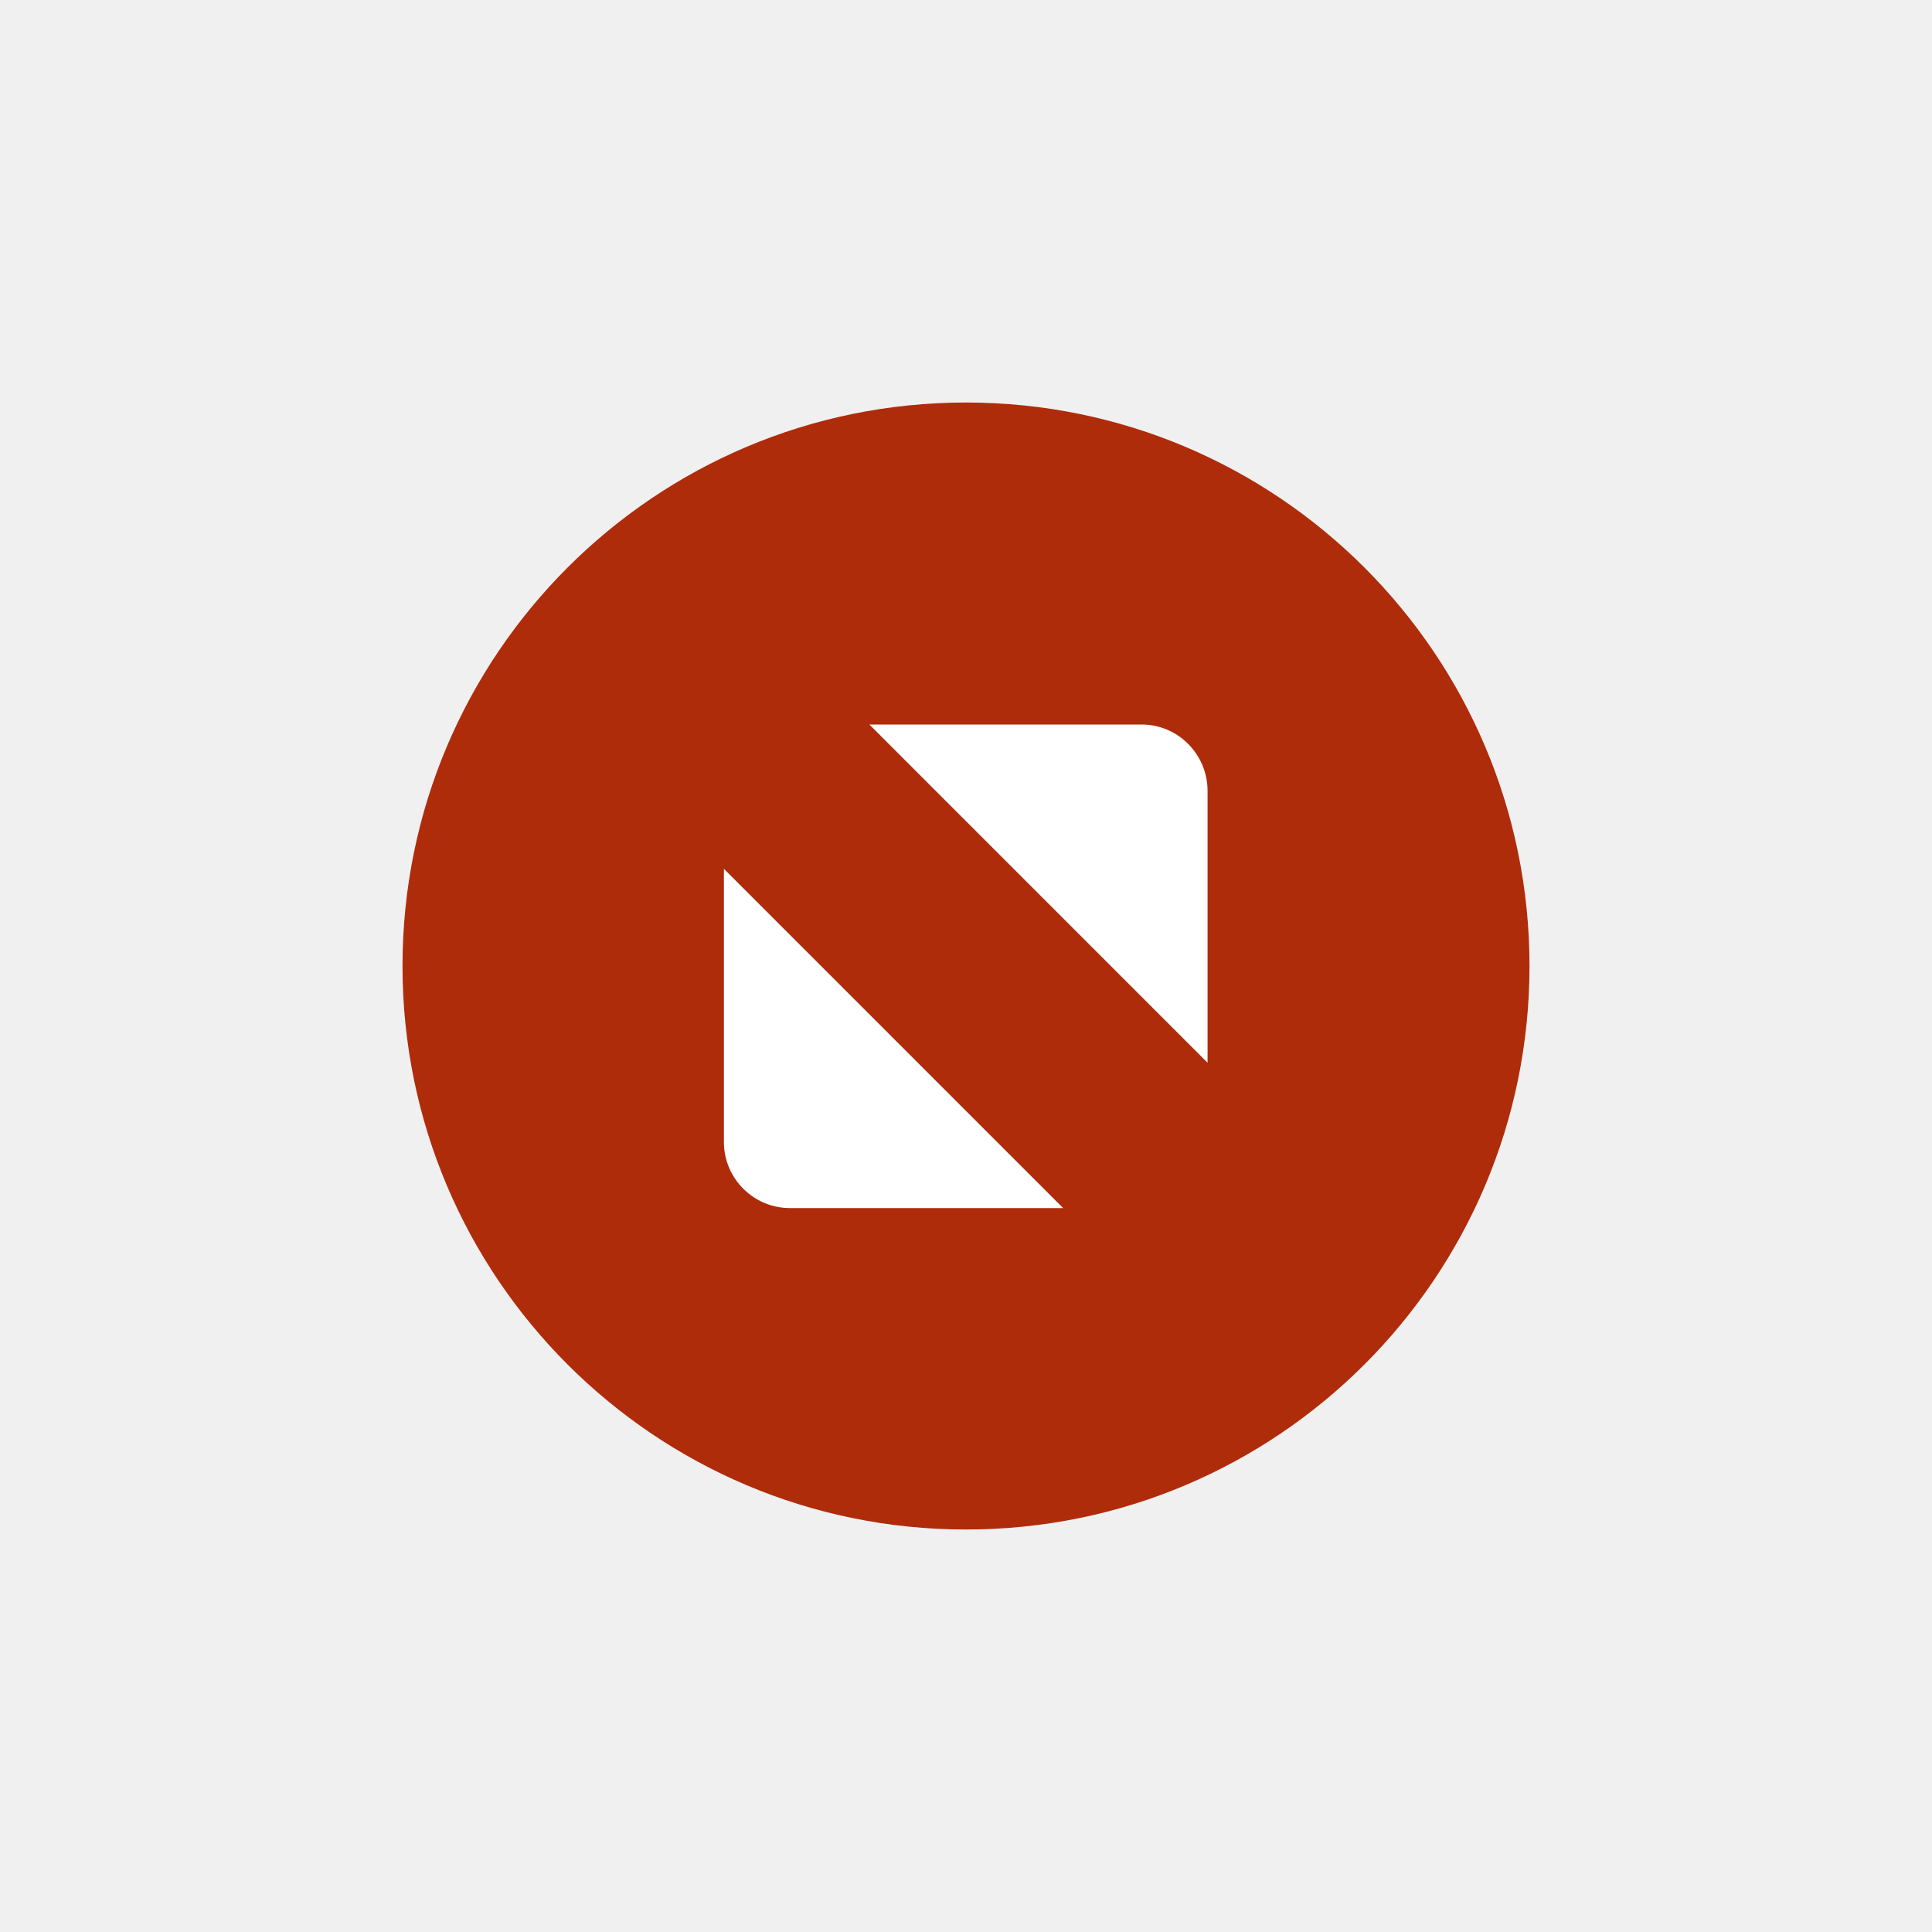
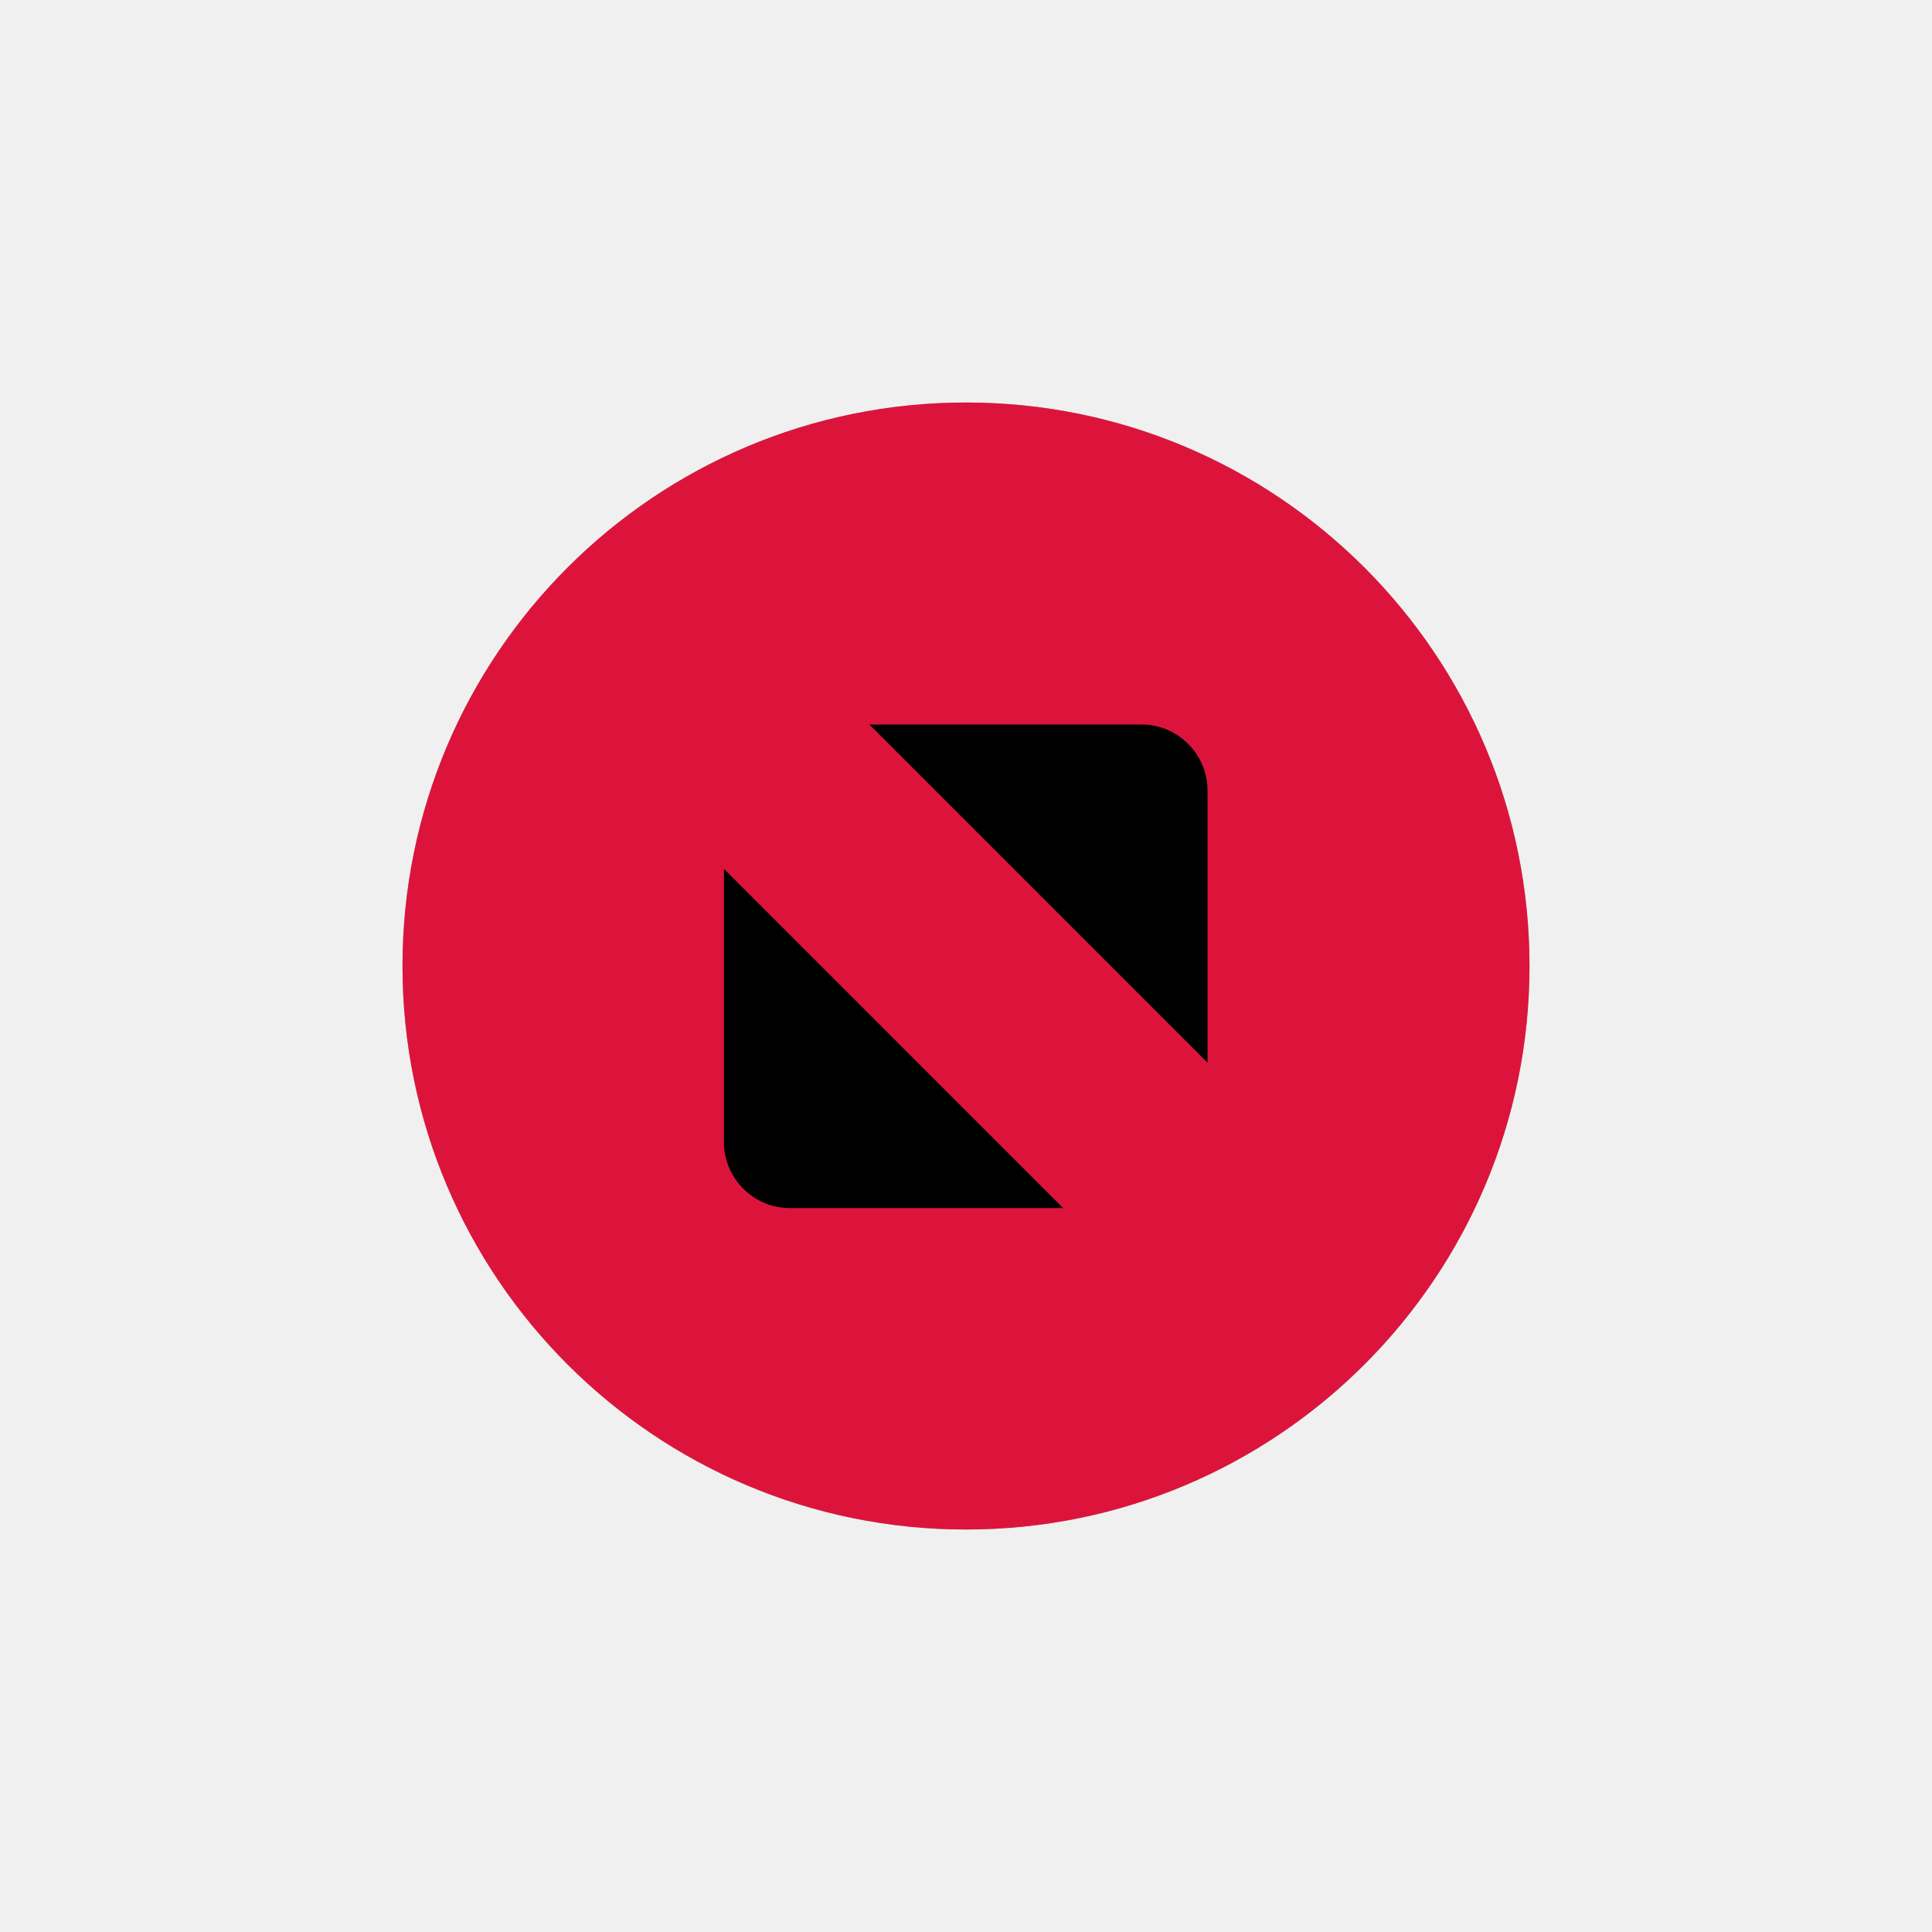
- <svg xmlns="http://www.w3.org/2000/svg" width="24" height="24" id="svg4306" version="1.1" style="enable-background:new">
+ <svg xmlns="http://www.w3.org/2000/svg" xmlns:ns1="http://www.openswatchbook.org/uri/2009/osb" xmlns:xlink="http://www.w3.org/1999/xlink" width="24" height="24" id="svg4306" version="1.1" style="enable-background:new">
  <defs id="defs4308">
+     <linearGradient id="selected_fg_color" ns1:paint="solid">
+       <stop style="stop-color:#ffffffgitgitgitgitgit;stop-opacity:1;" offset="0" id="stop4188" />
+     </linearGradient>
+     <linearGradient id="selected_bg_color" ns1:paint="solid">
+       <stop style="stop-color:#DC143C;stop-opacity:1;" offset="0" id="stop4185" />
+     </linearGradient>
    <linearGradient id="linearGradient3770">
      <stop style="stop-color:#000000;stop-opacity:0.628;" offset="0" id="stop3772" />
      <stop style="stop-color:#000000;stop-opacity:0.498;" offset="1" id="stop3774" />
    </linearGradient>
    <linearGradient id="linearGradient4882">
      <stop style="stop-color:#ffffff;stop-opacity:1;" offset="0" id="stop4884" />
      <stop style="stop-color:#ffffff;stop-opacity:0;" offset="1" id="stop4886" />
    </linearGradient>
    <linearGradient id="linearGradient3784-6">
      <stop style="stop-color:#ffffff;stop-opacity:0.216;" offset="0" id="stop3786-4" />
      <stop style="stop-color:#ffffff;stop-opacity:0;" offset="1" id="stop3788-6" />
    </linearGradient>
    <linearGradient id="linearGradient4892">
      <stop id="stop4894" offset="0" style="stop-color:#2f3a42;stop-opacity:1;" />
      <stop id="stop4896" offset="1" style="stop-color:#1d242a;stop-opacity:1;" />
    </linearGradient>
    <linearGradient id="linearGradient4882-4">
      <stop id="stop4884-9" offset="0" style="stop-color:#728495;stop-opacity:1;" />
      <stop id="stop4886-9" offset="1" style="stop-color:#617c95;stop-opacity:0;" />
    </linearGradient>
+     <linearGradient xlink:href="#selected_bg_color" id="linearGradient4187" x1="1376" y1="248" x2="1376" y2="262" gradientUnits="userSpaceOnUse" />
+     <linearGradient xlink:href="#selected_fg_color" id="linearGradient4190" x1="88.997" y1="972" x2="88.997" y2="978.007" gradientUnits="userSpaceOnUse" />
  </defs>
  <g id="layer1" transform="translate(0,-1028.362)">
-     <g style="display:inline" id="titlebutton-max-active" transform="translate(-408,1218)">
-       <g id="g4891-4" style="display:inline;opacity:1" transform="translate(-882,-432.6378)">
-         <g transform="translate(-132,0)" style="display:inline;opacity:1" id="g4490-2-9-1-2">
-           <g id="g4092-0-6-3-6-8" style="display:inline" transform="translate(58,0)">
-             <circle r="7" cy="255" cx="1376" style="fill:#af2c0b;fill-opacity:1;stroke:none;stroke-width:0;stroke-linecap:butt;stroke-linejoin:miter;stroke-miterlimit:4;stroke-dasharray:none;stroke-dashoffset:0;stroke-opacity:1" id="path4068-7-6-5-1-6" />
-           </g>
-         </g>
-         <g id="g4806-5-2" transform="translate(1294,247)" style="fill:#c0e3ff;fill-opacity:1">
-           <g transform="translate(-81.0002,-967)" style="display:inline;fill:#c0e3ff;fill-opacity:1" id="layer9-78-2-0" />
-           <g transform="translate(-81.0002,-967)" id="layer10-3-9-9" style="fill:#c0e3ff;fill-opacity:1" />
-           <g transform="translate(-81.0002,-967)" id="layer11-19-7-6" style="fill:#c0e3ff;fill-opacity:1" />
-           <g transform="translate(-81.0002,-967)" id="layer13-4-7-4" style="fill:#c0e3ff;fill-opacity:1" />
-           <g transform="translate(-81.0002,-967)" id="layer14-8-9-7" style="fill:#c0e3ff;fill-opacity:1" />
-           <g transform="translate(-81.0002,-967)" style="display:inline;fill:#c0e3ff;fill-opacity:1" id="layer15-5-4-2" />
-           <g transform="translate(-81.0002,-967)" style="display:inline;fill:#c0e3ff;fill-opacity:1" id="g71291-1-4-6" />
-           <g transform="translate(-81.0002,-967)" style="display:inline;fill:#c0e3ff;fill-opacity:1" id="g4953-7-0-8" />
-           <g transform="translate(-81.0002,-967)" style="display:inline;fill:#c0e3ff;fill-opacity:1" id="layer12-3-7-2">
-             <path d="m 87.8,972 3.382,0 c 0.45,0 0.816,0.368 0.819,0.819 l 0,3.382 z m 2.407,6.007 -3.395,0 c -0.45,0 -0.819,-0.368 -0.819,-0.819 l 0,-3.395 4.214,4.214" style="fill:#ffffff;fill-opacity:1;fill-rule:evenodd;stroke:none" id="path4293-4-9" />
+     <g style="display:inline" id="titlebutton-max-hover-dark" transform="translate(-509,1218)">
+       <g id="g4891-5-8" style="display:inline;opacity:1" transform="translate(-781,-432.6378)">
+         <ellipse cy="255" cx="1302" style="display:inline;opacity:0.45;fill:#5f697f;fill-opacity:1;stroke:none;stroke-width:0;stroke-linecap:butt;stroke-linejoin:miter;stroke-miterlimit:4;stroke-dasharray:none;stroke-dashoffset:0;stroke-opacity:1" id="path4068-7-5-9-6-7-2-4-6-6" rx="6" ry="6" />
+         <path style="display:inline;opacity:0.37;fill:#15171c;fill-opacity:1;stroke:none;stroke-width:0;stroke-linecap:butt;stroke-linejoin:miter;stroke-miterlimit:4;stroke-dasharray:none;stroke-dashoffset:0;stroke-opacity:1" d="m 1302,248 a 7,7 0 0 0 -7,7 7,7 0 0 0 7,7 7,7 0 0 0 7,-7 7,7 0 0 0 -7,-7 z m 0,1 a 6,6 0 0 1 6,6 6,6 0 0 1 -6,6 6,6 0 0 1 -6,-6 6,6 0 0 1 6,-6 z" id="path4068-7-5-9-6-7-2-5-78-2-6" />
+         <g id="g4806-9-0-6" transform="translate(1294,247)" style="fill:#c0e3ff;fill-opacity:1">
+           <g transform="translate(-81.0002,-967)" style="display:inline;fill:#c0e3ff;fill-opacity:1" id="layer9-78-7-6-6" />
+           <g transform="translate(-81.0002,-967)" id="layer10-3-3-2-7" style="fill:#c0e3ff;fill-opacity:1" />
+           <g transform="translate(-81.0002,-967)" id="layer11-19-75-1-2" style="fill:#c0e3ff;fill-opacity:1" />
+           <g transform="translate(-81.0002,-967)" id="layer13-4-9-2-3" style="fill:#c0e3ff;fill-opacity:1" />
+           <g transform="translate(-81.0002,-967)" id="layer14-8-5-0-4" style="fill:#c0e3ff;fill-opacity:1" />
+           <g transform="translate(-81.0002,-967)" style="display:inline;fill:#c0e3ff;fill-opacity:1" id="layer15-5-8-0-4" />
+           <g transform="translate(-81.0002,-967)" style="display:inline;fill:#c0e3ff;fill-opacity:1" id="g71291-1-7-5-9" />
+           <g transform="translate(-81.0002,-967)" style="display:inline;fill:#c0e3ff;fill-opacity:1" id="g4953-7-1-4-1" />
+           <g transform="translate(-81.0002,-967)" style="display:inline;fill:#c0e3ff;fill-opacity:1" id="layer12-3-0-0-6">
+             <path d="m 87.8,972 3.382,0 c 0.45,0 0.816,0.368 0.819,0.819 l 0,3.382 z m 2.407,6.007 -3.395,0 c -0.45,0 -0.819,-0.368 -0.819,-0.819 l 0,-3.395 4.214,4.214" style="opacity:1;fill:#c4c7cc;fill-opacity:1;fill-rule:evenodd;stroke:none" id="path4293-6-7-1" />
          </g>
        </g>
      </g>
-       <rect y="-185.638" x="412" height="16" width="16" id="rect17883-79" style="display:inline;opacity:1;fill:none;fill-opacity:1;stroke:none;stroke-width:1;stroke-linecap:butt;stroke-linejoin:miter;stroke-miterlimit:4;stroke-dasharray:none;stroke-dashoffset:0;stroke-opacity:0" />
+       <rect y="-185.638" x="513" height="16" width="16" id="rect17883-0-1-5" style="display:inline;opacity:1;fill:none;fill-opacity:1;stroke:none;stroke-width:1;stroke-linecap:butt;stroke-linejoin:miter;stroke-miterlimit:4;stroke-dasharray:none;stroke-dashoffset:0;stroke-opacity:0" />
+     </g>
+     <g style="display:inline" id="titlebutton-max-active-dark" transform="translate(-408,1218)">
+       <g id="g4891-4-5-5" style="display:inline;opacity:1" transform="translate(-882,-432.6378)">
+         <g transform="translate(-132,0)" style="display:inline;opacity:1" id="g4490-2-9-1-2-4-8">
+           <g id="g4092-0-6-3-6-8-3-7" style="display:inline" transform="translate(58,0)">
+             <circle r="7" cy="255" cx="1376" style="fill:url(#linearGradient4187);fill-opacity:1;stroke:none;stroke-width:0;stroke-linecap:butt;stroke-linejoin:miter;stroke-miterlimit:4;stroke-dasharray:none;stroke-dashoffset:0;stroke-opacity:1" id="path4068-7-6-5-1-6-6-0" />
+           </g>
+         </g>
+         <g id="g4806-5-2-2-9" transform="translate(1294,247)" style="fill:#c0e3ff;fill-opacity:1">
+           <g transform="translate(-81.0002,-967)" style="display:inline;fill:#c0e3ff;fill-opacity:1" id="layer9-78-2-0-0-8" />
+           <g transform="translate(-81.0002,-967)" id="layer10-3-9-9-51-2" style="fill:#c0e3ff;fill-opacity:1" />
+           <g transform="translate(-81.0002,-967)" id="layer11-19-7-6-4-7" style="fill:#c0e3ff;fill-opacity:1" />
+           <g transform="translate(-81.0002,-967)" id="layer13-4-7-4-0-9" style="fill:#c0e3ff;fill-opacity:1" />
+           <g transform="translate(-81.0002,-967)" id="layer14-8-9-7-6-0" style="fill:#c0e3ff;fill-opacity:1" />
+           <g transform="translate(-81.0002,-967)" style="display:inline;fill:#c0e3ff;fill-opacity:1" id="layer15-5-4-2-4-4" />
+           <g transform="translate(-81.0002,-967)" style="display:inline;fill:#c0e3ff;fill-opacity:1" id="g71291-1-4-6-4-2" />
+           <g transform="translate(-81.0002,-967)" style="display:inline;fill:#c0e3ff;fill-opacity:1" id="g4953-7-0-8-22-2" />
+           <g transform="translate(-81.0002,-967)" style="display:inline;fill:#c0e3ff;fill-opacity:1" id="layer12-3-7-2-3-1">
+             <path d="m 87.8,972 3.382,0 c 0.45,0 0.816,0.368 0.819,0.819 l 0,3.382 z m 2.407,6.007 -3.395,0 c -0.45,0 -0.819,-0.368 -0.819,-0.819 l 0,-3.395 4.214,4.214" style="fill:url(#linearGradient4190);fill-opacity:1;fill-rule:evenodd;stroke:none" id="path4293-4-9-0-2" />
+           </g>
+         </g>
+       </g>
+       <rect y="-185.638" x="412" height="16" width="16" id="rect17883-79-3-0" style="display:inline;opacity:1;fill:none;fill-opacity:1;stroke:none;stroke-width:1;stroke-linecap:butt;stroke-linejoin:miter;stroke-miterlimit:4;stroke-dasharray:none;stroke-dashoffset:0;stroke-opacity:0" />
    </g>
  </g>
</svg>
